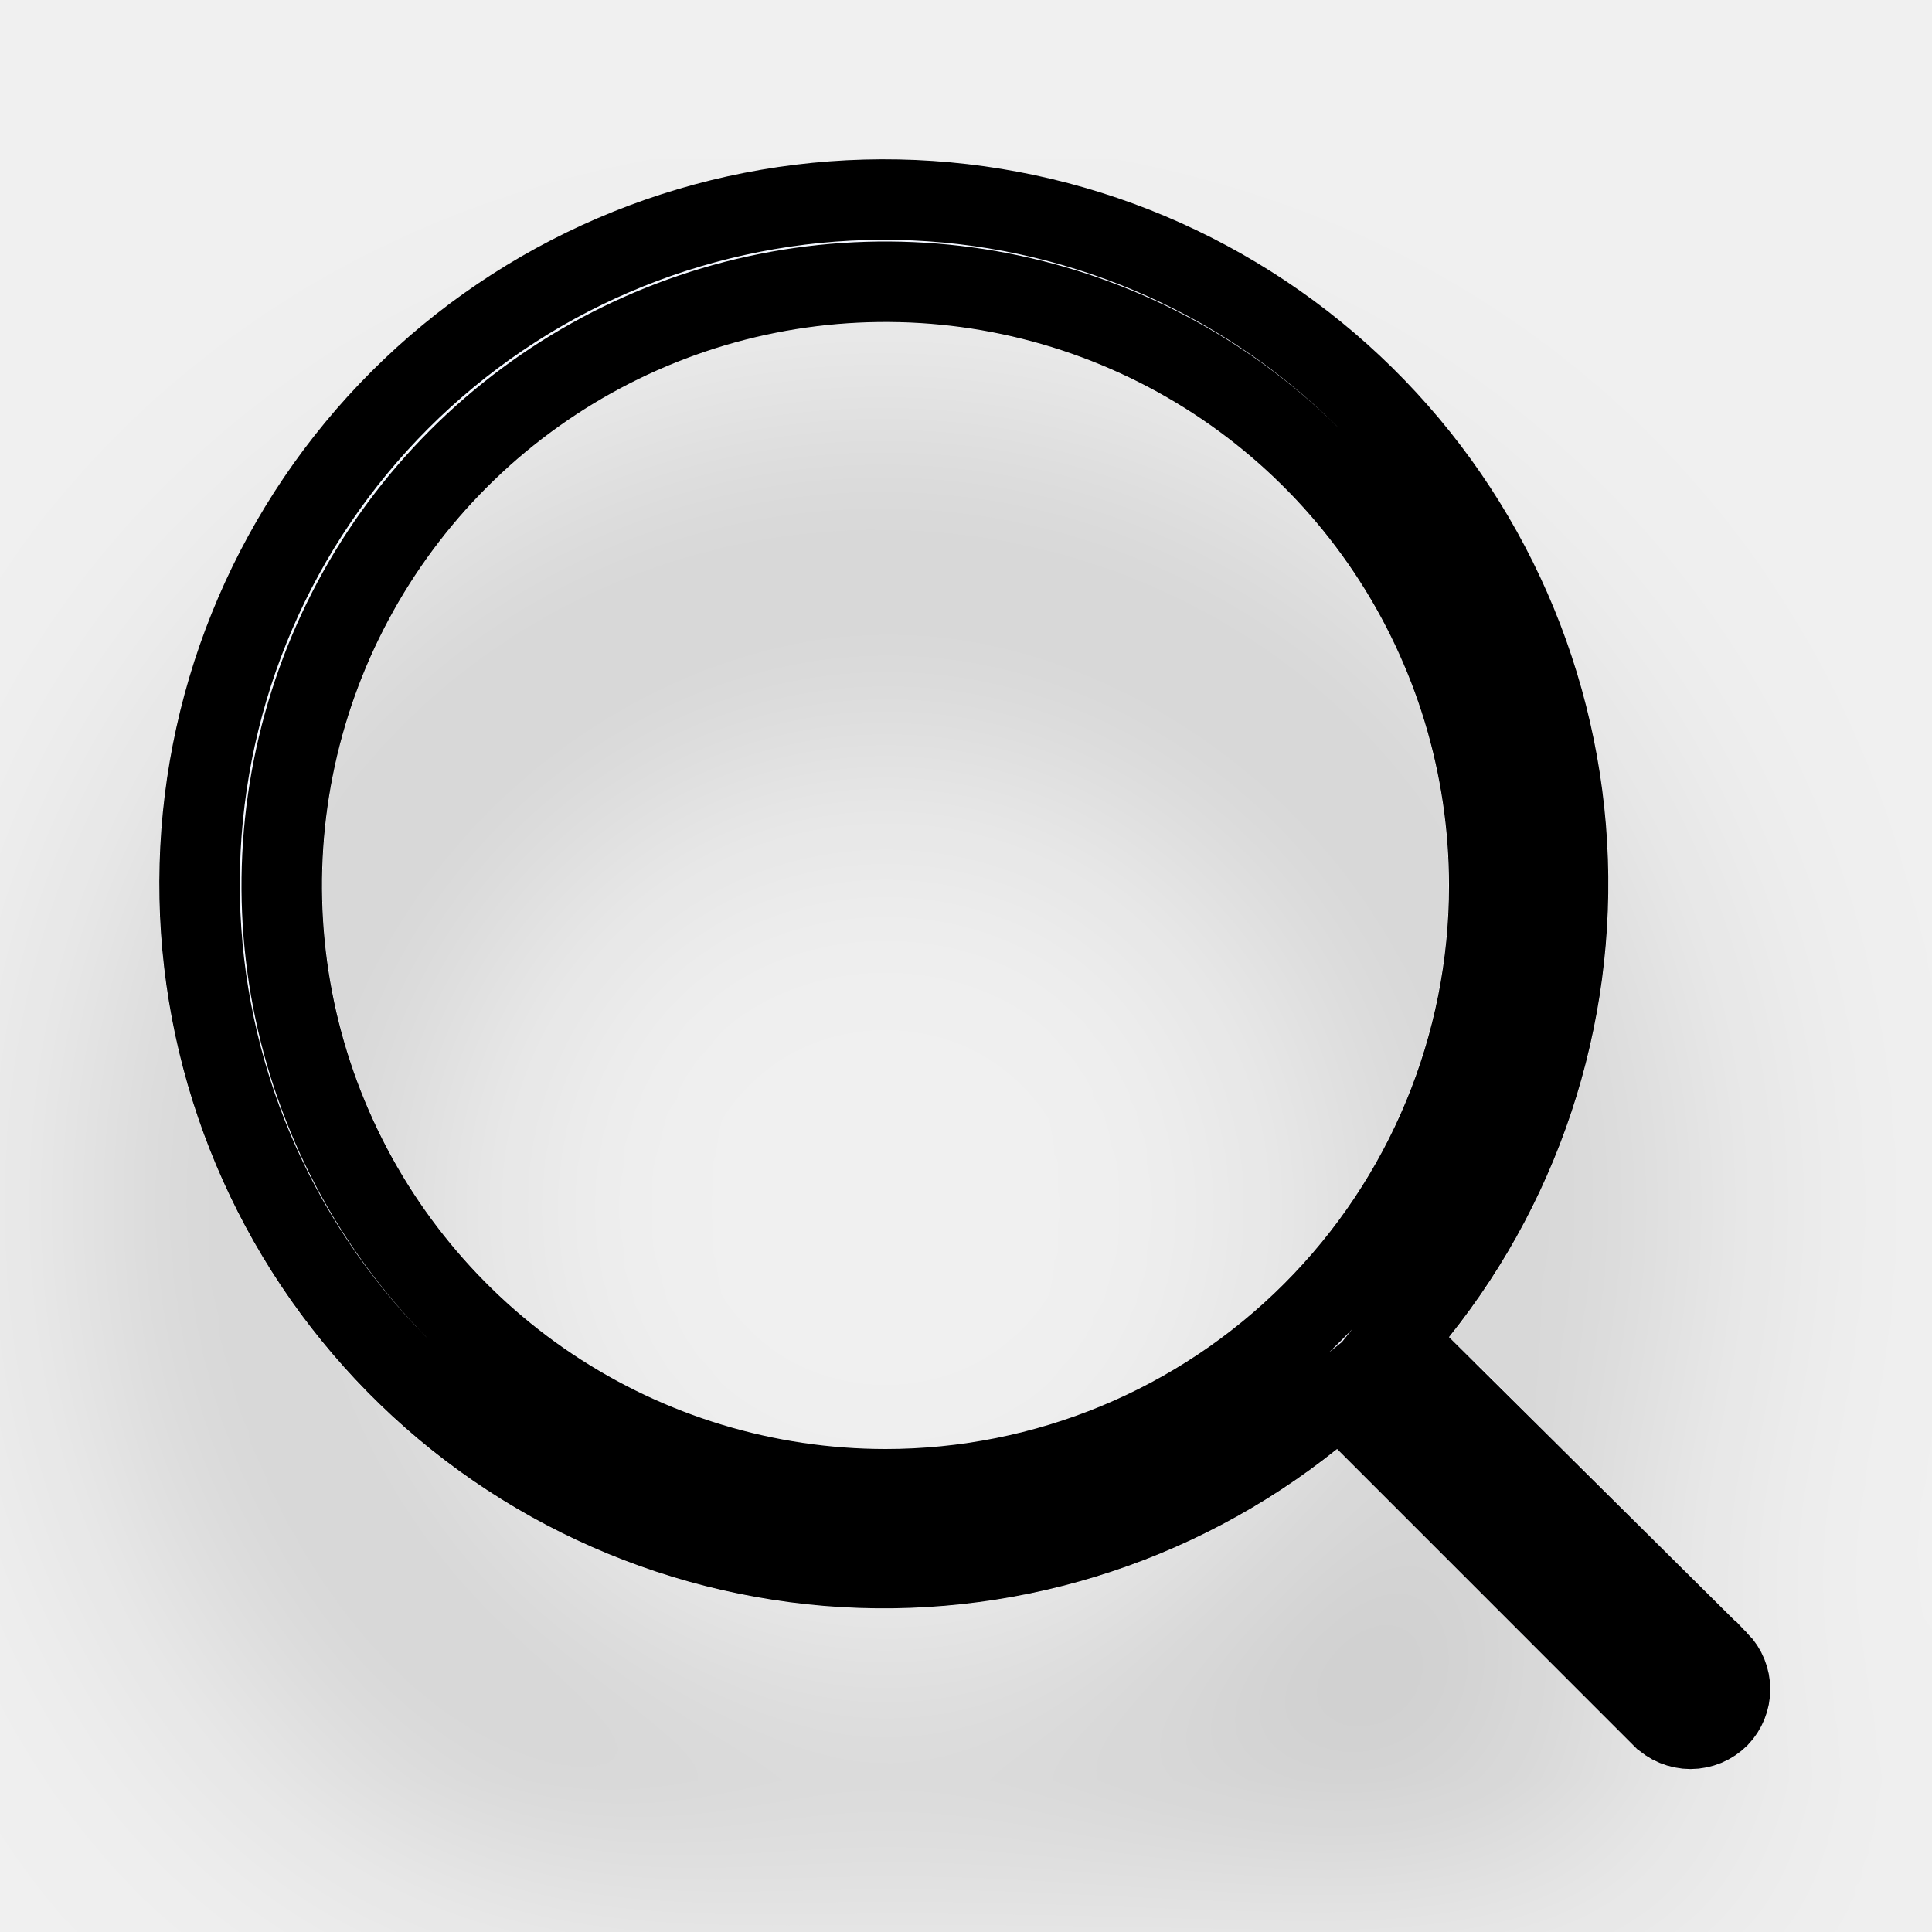
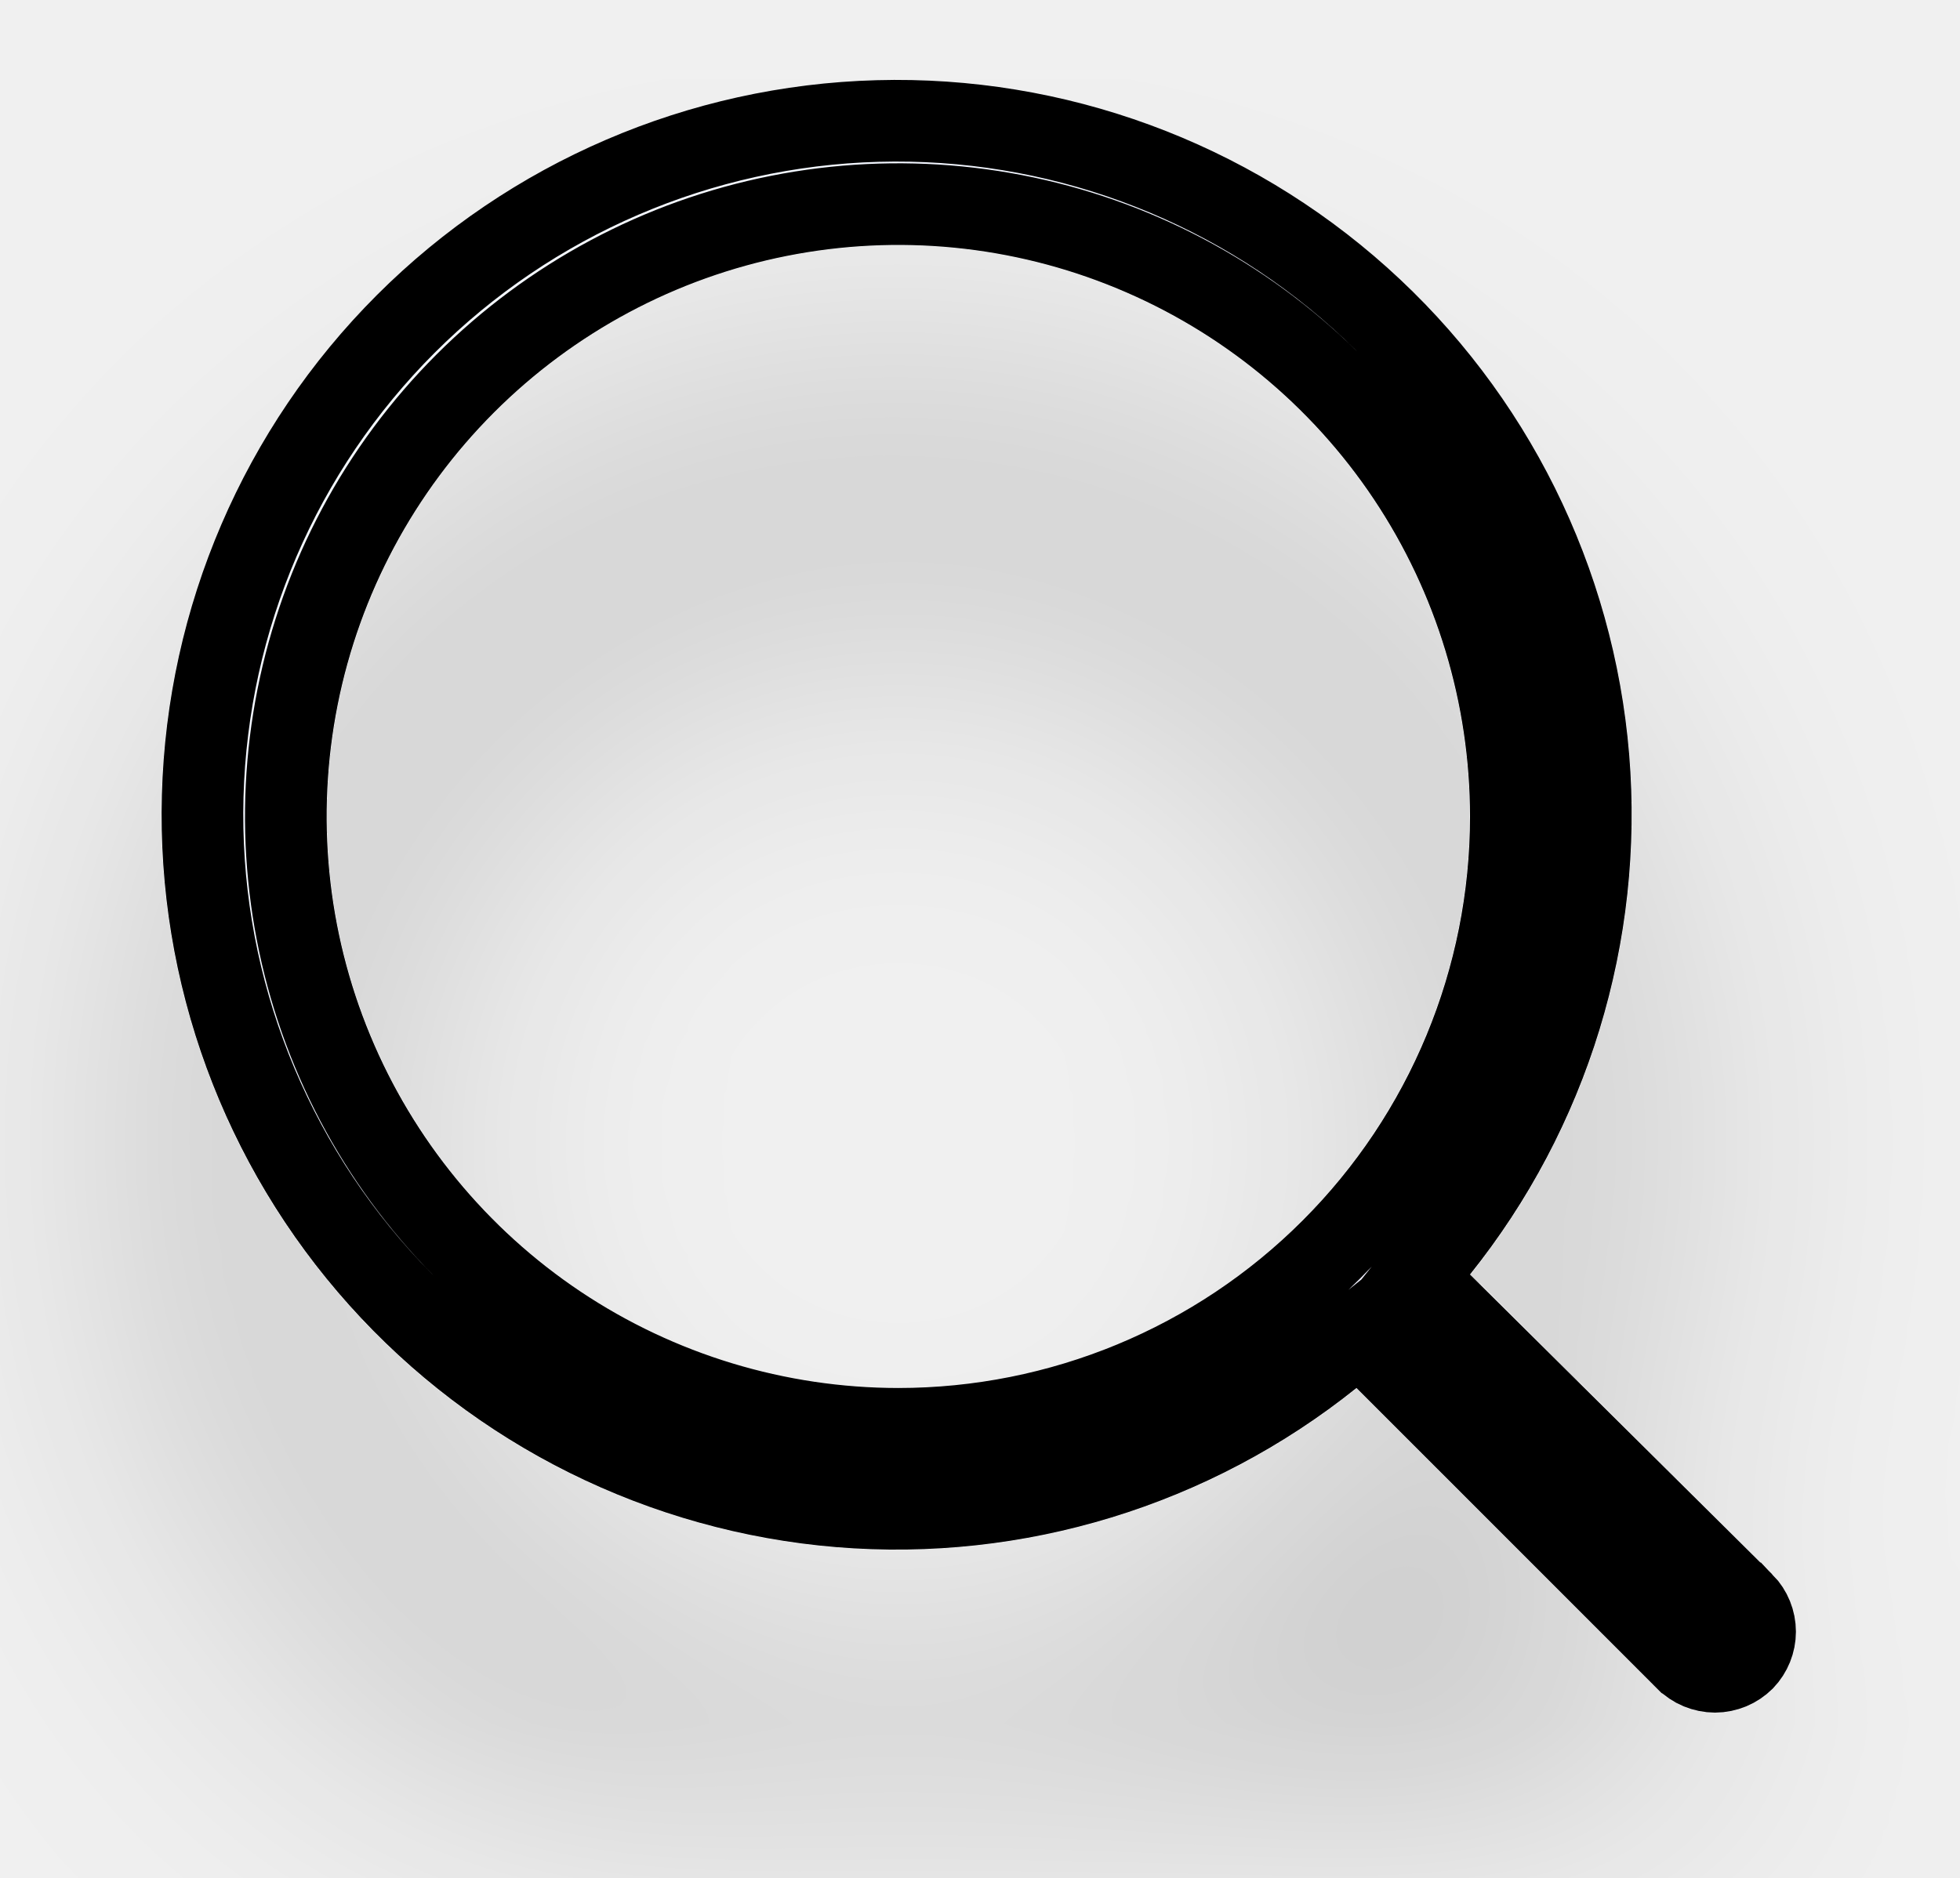
- <svg xmlns="http://www.w3.org/2000/svg" width="24" height="24" viewBox="0 0 24 24" fill="none">
-   <g clip-path="url(#clip0_13054_22)">
-     <g filter="url(#filter0_d_13054_22)">
-       <path d="M21.71 20.29L18 16.61C19.44 14.814 20.137 12.535 19.949 10.241C19.76 7.947 18.7 5.813 16.985 4.277C15.271 2.74 13.034 1.919 10.733 1.982C8.432 2.045 6.243 2.987 4.615 4.615C2.987 6.243 2.045 8.432 1.982 10.733C1.919 13.034 2.74 15.271 4.277 16.985C5.813 18.7 7.947 19.76 10.241 19.949C12.535 20.137 14.814 19.44 16.61 18L20.29 21.68C20.383 21.774 20.494 21.848 20.615 21.899C20.737 21.95 20.868 21.976 21 21.976C21.132 21.976 21.263 21.95 21.384 21.899C21.506 21.848 21.617 21.774 21.71 21.68C21.89 21.493 21.991 21.244 21.991 20.985C21.991 20.726 21.89 20.476 21.71 20.29ZM11 18C9.615 18 8.262 17.589 7.111 16.82C5.96 16.051 5.063 14.958 4.533 13.679C4.003 12.4 3.864 10.992 4.134 9.634C4.404 8.276 5.071 7.029 6.05 6.05C7.029 5.071 8.276 4.404 9.634 4.134C10.992 3.864 12.4 4.003 13.679 4.533C14.958 5.063 16.051 5.96 16.82 7.111C17.589 8.262 18 9.615 18 11C18 12.856 17.262 14.637 15.95 15.95C14.637 17.262 12.856 18 11 18Z" fill="url(#paint0_linear_13054_22)" />
-       <path d="M10.747 2.482C12.92 2.422 15.033 3.198 16.652 4.649C18.271 6.1 19.272 8.115 19.451 10.282C19.629 12.448 18.97 14.601 17.61 16.297L17.329 16.648L17.648 16.965L21.349 20.637H21.35C21.44 20.73 21.491 20.855 21.491 20.985C21.491 21.113 21.441 21.237 21.352 21.33C21.306 21.375 21.252 21.412 21.192 21.437C21.131 21.462 21.066 21.476 21 21.476C20.934 21.476 20.868 21.462 20.807 21.437C20.746 21.412 20.691 21.374 20.645 21.328L20.643 21.327L16.963 17.646L16.647 17.33L16.297 17.61C14.601 18.97 12.448 19.629 10.282 19.451C8.115 19.272 6.1 18.271 4.649 16.652C3.198 15.033 2.422 12.92 2.482 10.747C2.541 8.574 3.431 6.505 4.968 4.968C6.505 3.431 8.574 2.541 10.747 2.482ZM13.87 4.071C12.499 3.503 10.991 3.355 9.537 3.644C8.082 3.933 6.746 4.648 5.697 5.697C4.648 6.746 3.933 8.082 3.644 9.537C3.355 10.991 3.503 12.499 4.071 13.87C4.638 15.24 5.6 16.412 6.833 17.236C8.067 18.06 9.516 18.499 10.999 18.5C12.989 18.5 14.897 17.71 16.303 16.303C17.71 14.897 18.5 12.989 18.5 10.999C18.499 9.516 18.06 8.067 17.236 6.833C16.412 5.6 15.24 4.638 13.87 4.071Z" stroke="black" />
-     </g>
+ <svg xmlns="http://www.w3.org/2000/svg" width="24" height="23" viewBox="0 0 24 23" fill="none">
+   <g filter="url(#filter0_d_13241_23)">
+     <path d="M21.71 19.29L18 15.61C19.44 13.814 20.137 11.535 19.949 9.241C19.76 6.947 18.7 4.813 16.985 3.277C15.271 1.74 13.034 0.919 10.733 0.982C8.432 1.045 6.243 1.987 4.615 3.615C2.987 5.243 2.045 7.432 1.982 9.733C1.919 12.034 2.74 14.271 4.277 15.985C5.813 17.7 7.947 18.76 10.241 18.949C12.535 19.137 14.814 18.44 16.61 17L20.29 20.68C20.383 20.774 20.494 20.848 20.615 20.899C20.737 20.95 20.868 20.976 21 20.976C21.132 20.976 21.263 20.95 21.384 20.899C21.506 20.848 21.617 20.774 21.71 20.68C21.89 20.493 21.991 20.244 21.991 19.985C21.991 19.726 21.89 19.476 21.71 19.29ZM11 17C9.615 17 8.262 16.589 7.111 15.82C5.96 15.051 5.063 13.958 4.533 12.679C4.003 11.4 3.864 9.992 4.134 8.634C4.404 7.276 5.071 6.029 6.05 5.05C7.029 4.071 8.276 3.405 9.634 3.134C10.992 2.864 12.4 3.003 13.679 3.533C14.958 4.063 16.051 4.96 16.82 6.111C17.589 7.262 18 8.615 18 10C18 11.856 17.262 13.637 15.95 14.95C14.637 16.262 12.856 17 11 17Z" fill="url(#paint0_linear_13241_23)" />
+     <path d="M10.747 1.482C12.92 1.422 15.033 2.198 16.652 3.649C18.271 5.1 19.272 7.115 19.451 9.282C19.629 11.448 18.97 13.601 17.61 15.297L17.329 15.648L17.648 15.965L21.349 19.637H21.35C21.44 19.73 21.491 19.855 21.491 19.985C21.491 20.113 21.441 20.237 21.352 20.33C21.306 20.375 21.252 20.412 21.192 20.437C21.131 20.462 21.066 20.476 21 20.476C20.934 20.476 20.868 20.462 20.807 20.437C20.746 20.412 20.691 20.374 20.645 20.328L20.643 20.327L16.963 16.646L16.647 16.33L16.297 16.61C14.601 17.97 12.448 18.629 10.282 18.451C8.115 18.272 6.1 17.271 4.649 15.652C3.198 14.033 2.422 11.92 2.482 9.747C2.541 7.574 3.431 5.505 4.968 3.968C6.505 2.431 8.574 1.541 10.747 1.482ZM13.87 3.071C12.499 2.503 10.991 2.355 9.537 2.644C8.082 2.933 6.746 3.648 5.697 4.697C4.648 5.746 3.933 7.082 3.644 8.537C3.355 9.991 3.503 11.499 4.071 12.87C4.638 14.24 5.6 15.412 6.833 16.236C8.067 17.06 9.516 17.499 10.999 17.5C12.989 17.5 14.897 16.71 16.303 15.303C17.71 13.897 18.5 11.989 18.5 10C18.499 8.516 18.06 7.067 17.236 5.833C16.412 4.6 15.24 3.638 13.87 3.071Z" stroke="black" />
  </g>
  <defs>
-     <filter id="filter0_d_13054_22" x="-2.021" y="1.979" width="28.012" height="27.997" filterUnits="userSpaceOnUse" color-interpolation-filters="sRGB">
+     <filter id="filter0_d_13241_23" x="-2.021" y="0.979" width="28.012" height="27.997" filterUnits="userSpaceOnUse" color-interpolation-filters="sRGB">
      <feFlood flood-opacity="0" result="BackgroundImageFix" />
      <feColorMatrix in="SourceAlpha" type="matrix" values="0 0 0 0 0 0 0 0 0 0 0 0 0 0 0 0 0 0 127 0" result="hardAlpha" />
      <feOffset dy="4" />
      <feGaussianBlur stdDeviation="2" />
      <feComposite in2="hardAlpha" operator="out" />
      <feColorMatrix type="matrix" values="0 0 0 0 0 0 0 0 0 0 0 0 0 0 0 0 0 0 0.25 0" />
-       <feBlend mode="normal" in2="BackgroundImageFix" result="effect1_dropShadow_13054_22" />
-       <feBlend mode="normal" in="SourceGraphic" in2="effect1_dropShadow_13054_22" result="shape" />
+       <feBlend mode="normal" in2="BackgroundImageFix" result="effect1_dropShadow_13241_23" />
+       <feBlend mode="normal" in="SourceGraphic" in2="effect1_dropShadow_13241_23" result="shape" />
    </filter>
-     <linearGradient id="paint0_linear_13054_22" x1="1.979" y1="1.979" x2="25.429" y2="16.376" gradientUnits="userSpaceOnUse">
+     <linearGradient id="paint0_linear_13241_23" x1="1.979" y1="0.979" x2="25.429" y2="15.376" gradientUnits="userSpaceOnUse">
      <stop stop-color="#F3F9FF" />
      <stop offset="1" stop-color="#F1F0FF" />
    </linearGradient>
-     <clipPath id="clip0_13054_22">
-       <rect width="24" height="24" fill="white" />
-     </clipPath>
  </defs>
</svg>
